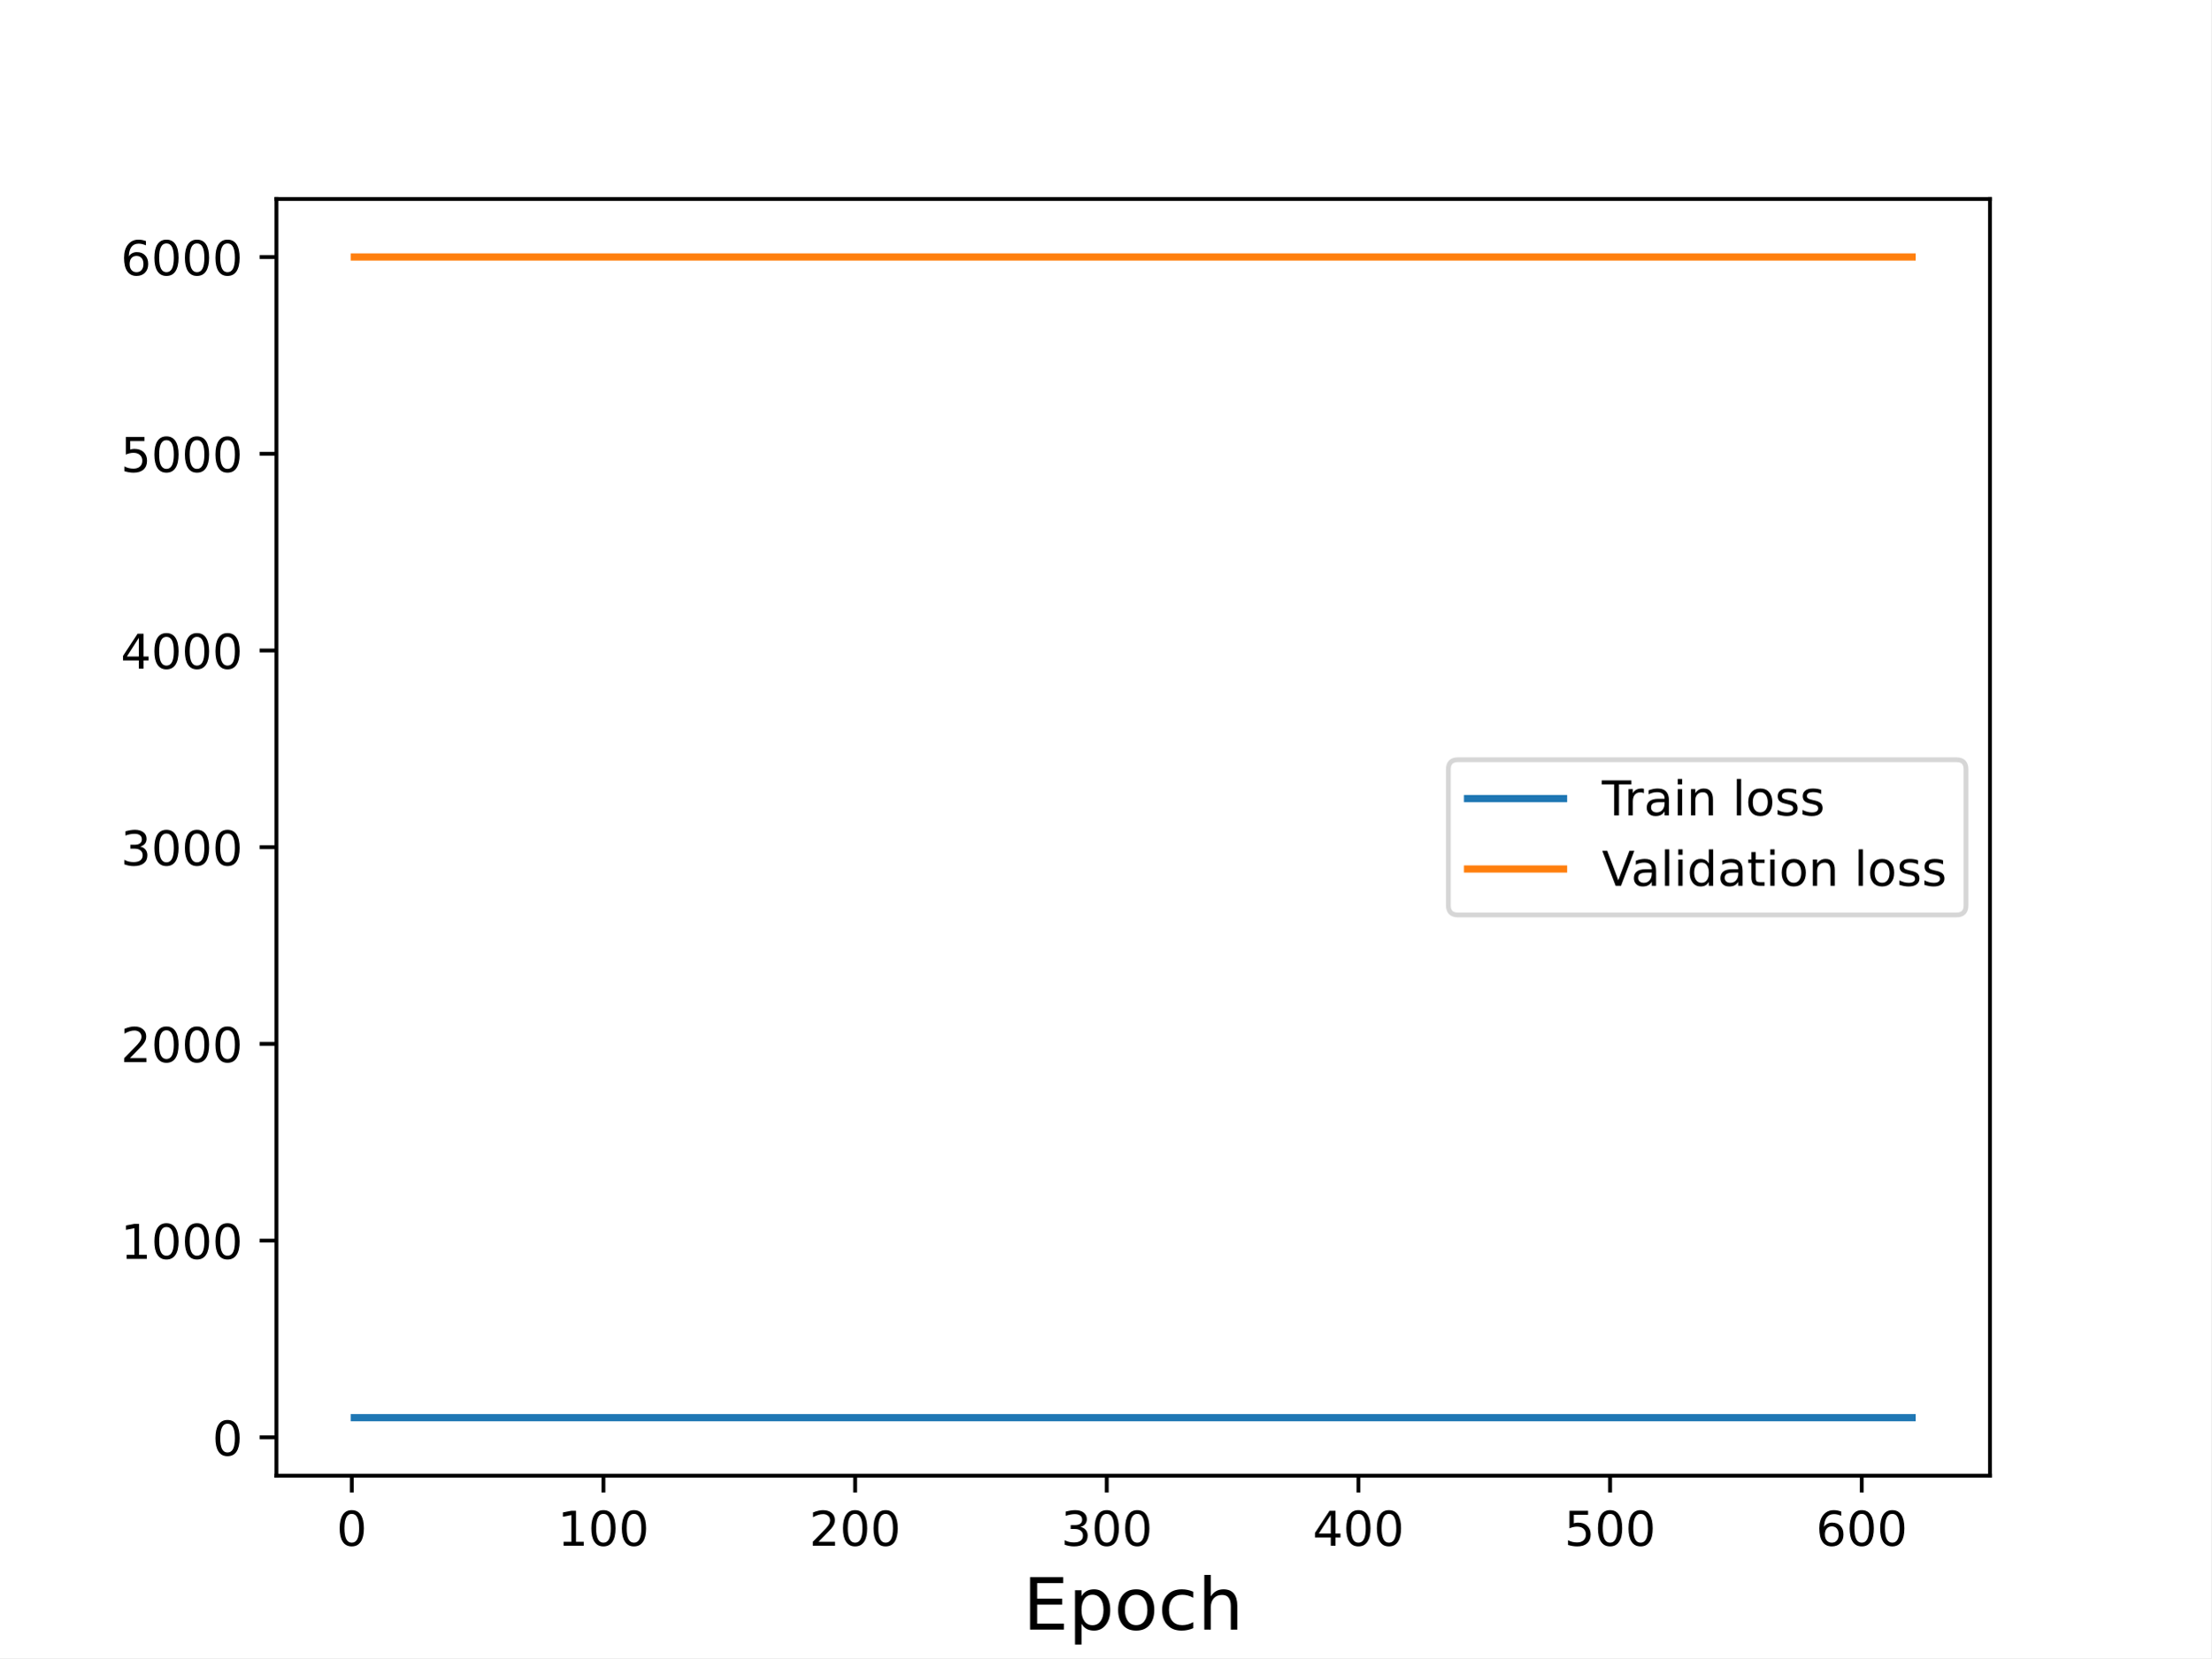
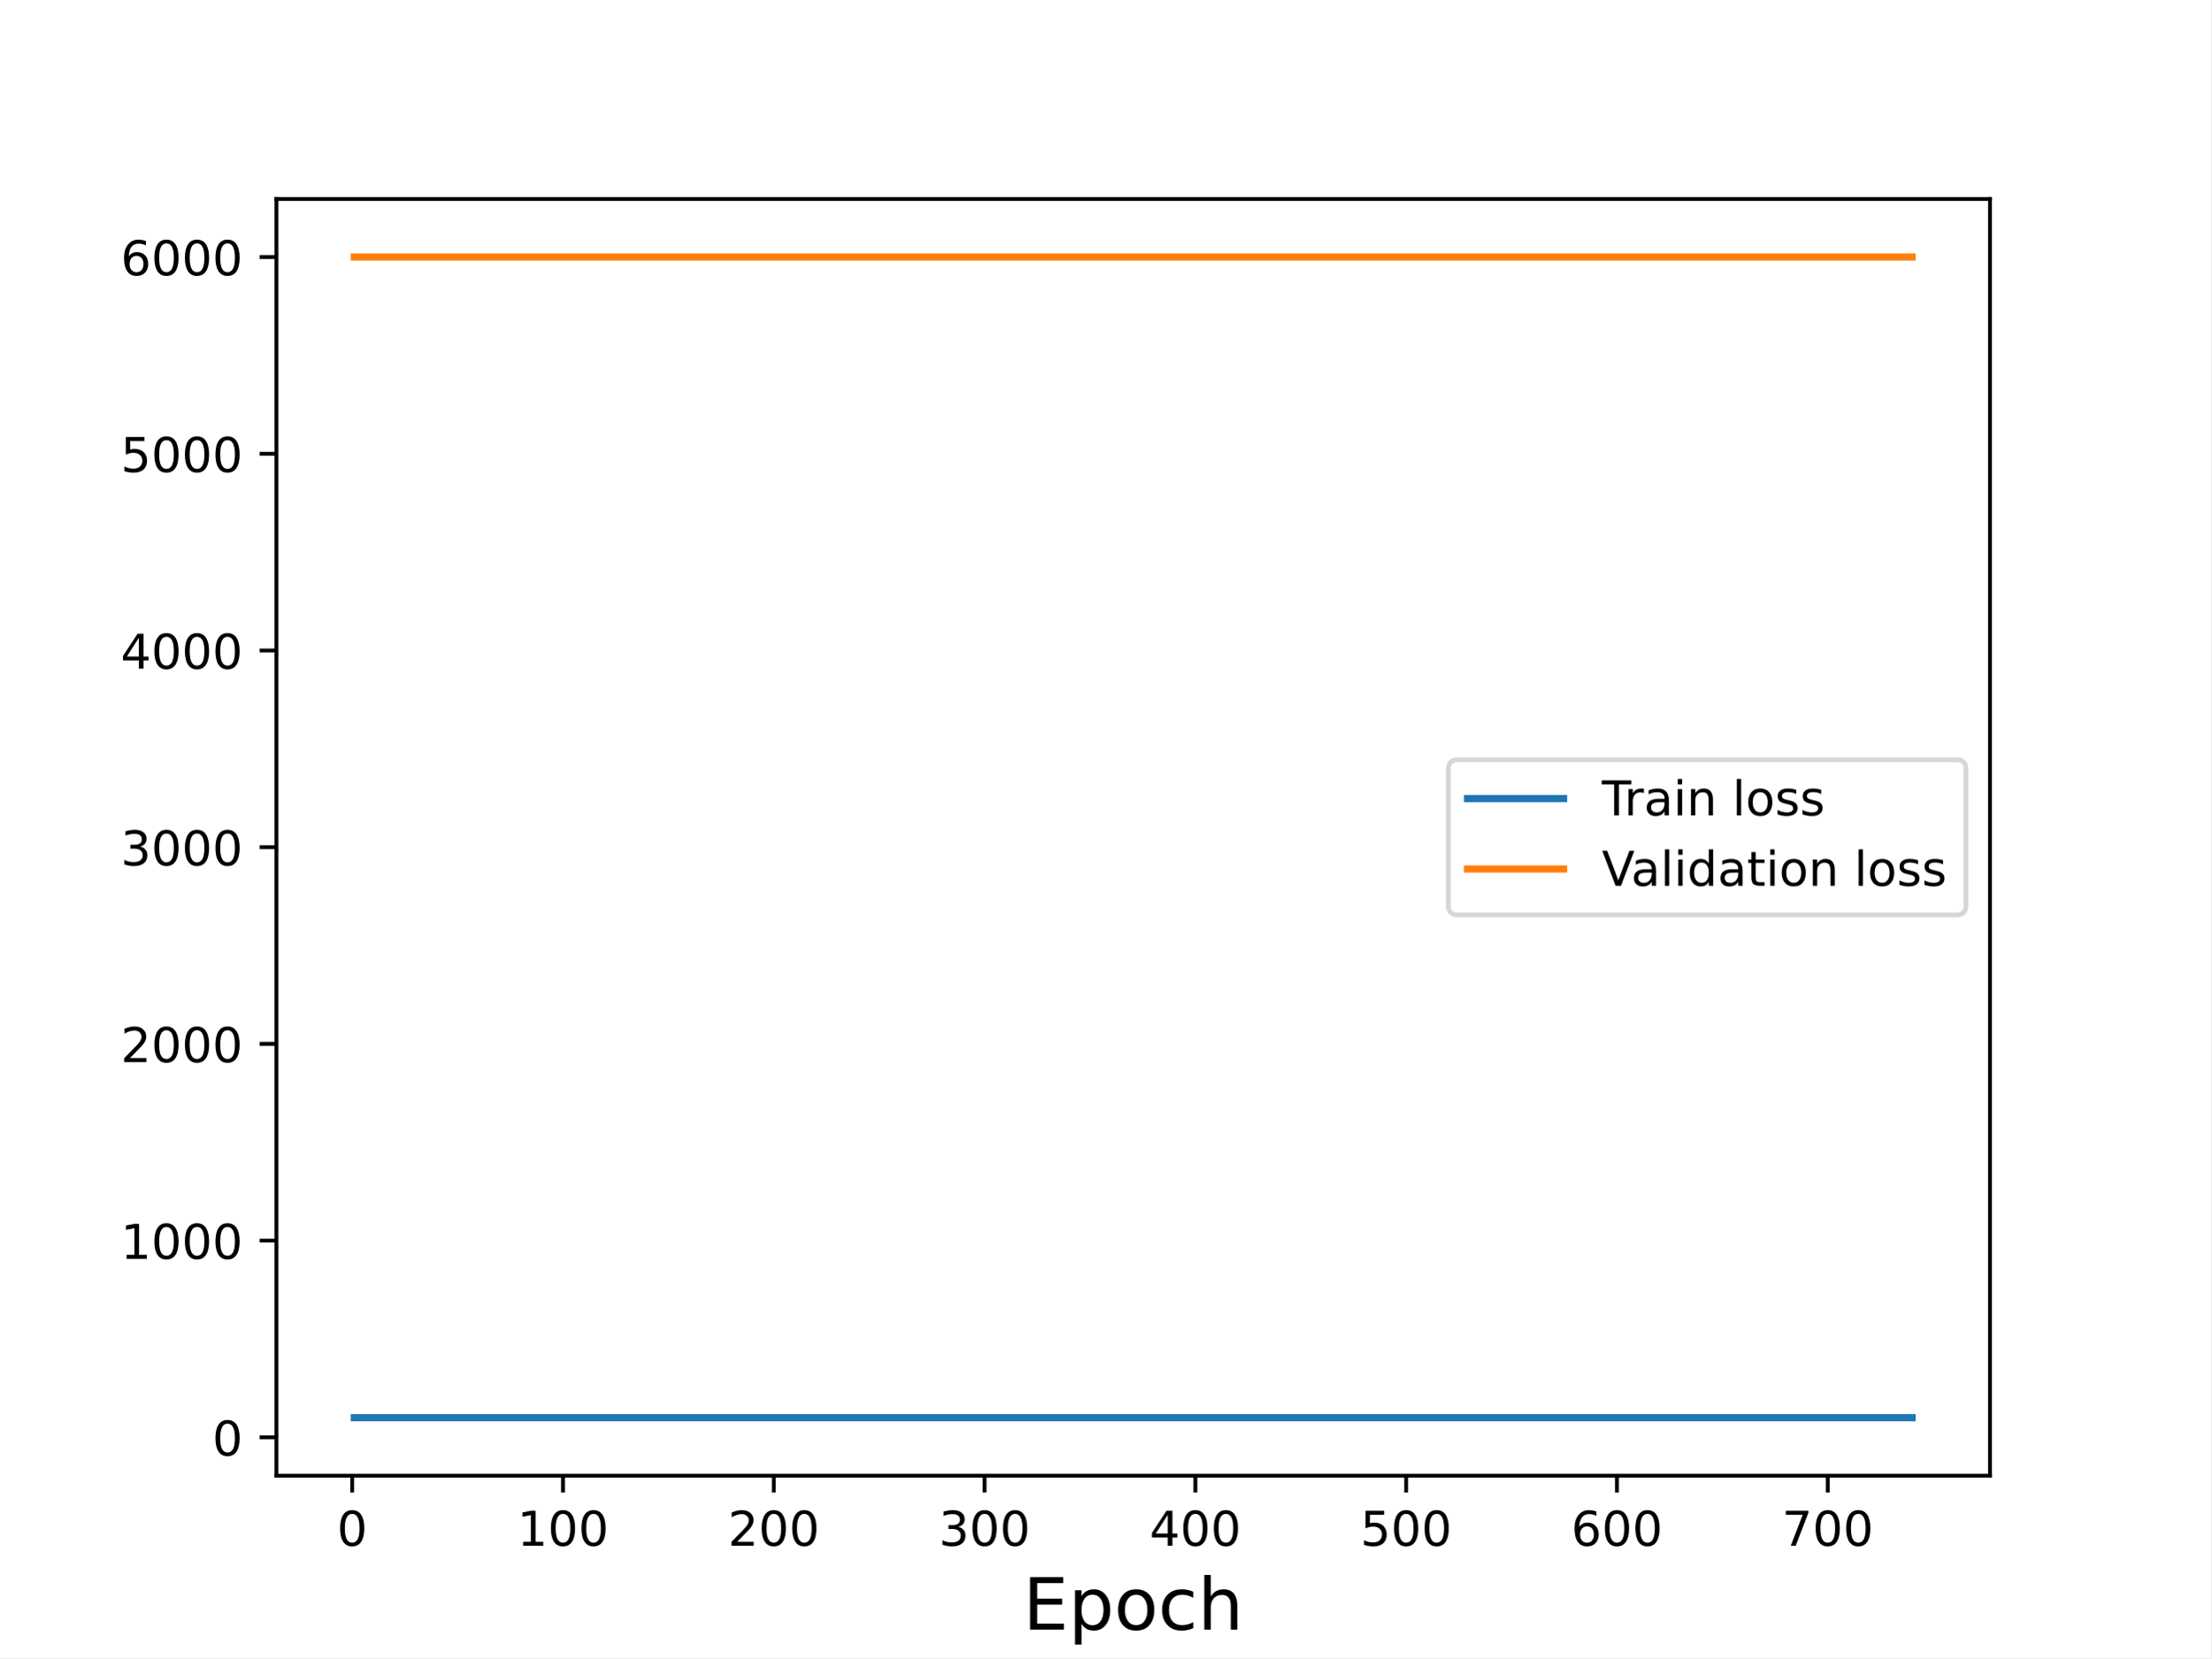
<svg xmlns="http://www.w3.org/2000/svg" xmlns:xlink="http://www.w3.org/1999/xlink" height="345.6pt" version="1.1" viewBox="0 0 460.8 345.6" width="460.8pt">
  <defs>
    <style type="text/css">*{stroke-linecap:butt;stroke-linejoin:round;}</style>
  </defs>
  <g id="figure_1">
    <g id="patch_1">
      <path d="M 0 345.6  L 460.8 345.6  L 460.8 0  L 0 0  z " style="fill:#ffffff;" />
    </g>
    <g id="axes_1">
      <g id="patch_2">
        <path d="M 57.6 307.584  L 414.72 307.584  L 414.72 41.472  L 57.6 41.472  z " style="fill:#ffffff;" />
      </g>
      <g id="matplotlib.axis_1">
        <g id="xtick_1">
          <g id="line2d_1">
            <defs>
-               <path d="M 0 0  L 0 3.5  " id="m249cbaf9bd" style="stroke:#000000;stroke-width:0.8;" />
-             </defs>
-             <g>
-               <use style="stroke:#000000;stroke-width:0.8;" x="73.308" xlink:href="#m249cbaf9bd" y="307.584" />
+               <path d="M 0 0  L 0 3.5  " id="m21e721d5ec" style="stroke:#000000;stroke-width:0.8;" />
+             </defs>
+             <g>
+               <use style="stroke:#000000;stroke-width:0.8;" x="73.393" xlink:href="#m21e721d5ec" y="307.584" />
            </g>
          </g>
          <g id="text_1">
-             <g transform="translate(70.12699 322.1824)scale(0.1 -0.1)">
+             <g transform="translate(70.21216 322.1824)scale(0.1 -0.1)">
              <defs>
                <path d="M 2034 4250  Q 1547 4250 1301 3770  Q 1056 3291 1056 2328  Q 1056 1369 1301 889  Q 1547 409 2034 409  Q 2525 409 2770 889  Q 3016 1369 3016 2328  Q 3016 3291 2770 3770  Q 2525 4250 2034 4250  z M 2034 4750  Q 2819 4750 3233 4129  Q 3647 3509 3647 2328  Q 3647 1150 3233 529  Q 2819 -91 2034 -91  Q 1250 -91 836 529  Q 422 1150 422 2328  Q 422 3509 836 4129  Q 1250 4750 2034 4750  z " id="DejaVuSans-30" transform="scale(0.015625)" />
              </defs>
              <use xlink:href="#DejaVuSans-30" />
            </g>
          </g>
        </g>
        <g id="xtick_2">
          <g id="line2d_2">
            <g>
-               <use style="stroke:#000000;stroke-width:0.8;" x="125.756" xlink:href="#m249cbaf9bd" y="307.584" />
+               <use style="stroke:#000000;stroke-width:0.8;" x="117.325" xlink:href="#m21e721d5ec" y="307.584" />
            </g>
          </g>
          <g id="text_2">
-             <g transform="translate(116.2127 322.1824)scale(0.1 -0.1)">
+             <g transform="translate(107.7813 322.1824)scale(0.1 -0.1)">
              <defs>
                <path d="M 794 531  L 1825 531  L 1825 4091  L 703 3866  L 703 4441  L 1819 4666  L 2450 4666  L 2450 531  L 3481 531  L 3481 0  L 794 0  L 794 531  z " id="DejaVuSans-31" transform="scale(0.015625)" />
              </defs>
              <use xlink:href="#DejaVuSans-31" />
              <use x="63.623" xlink:href="#DejaVuSans-30" />
              <use x="127.246" xlink:href="#DejaVuSans-30" />
            </g>
          </g>
        </g>
        <g id="xtick_3">
          <g id="line2d_3">
            <g>
-               <use style="stroke:#000000;stroke-width:0.8;" x="178.205" xlink:href="#m249cbaf9bd" y="307.584" />
+               <use style="stroke:#000000;stroke-width:0.8;" x="161.257" xlink:href="#m21e721d5ec" y="307.584" />
            </g>
          </g>
          <g id="text_3">
-             <g transform="translate(168.661 322.1824)scale(0.1 -0.1)">
+             <g transform="translate(151.7129 322.1824)scale(0.1 -0.1)">
              <defs>
                <path d="M 1228 531  L 3431 531  L 3431 0  L 469 0  L 469 531  Q 828 903 1448 1529  Q 2069 2156 2228 2338  Q 2531 2678 2651 2914  Q 2772 3150 2772 3378  Q 2772 3750 2511 3984  Q 2250 4219 1831 4219  Q 1534 4219 1204 4116  Q 875 4013 500 3803  L 500 4441  Q 881 4594 1212 4672  Q 1544 4750 1819 4750  Q 2544 4750 2975 4387  Q 3406 4025 3406 3419  Q 3406 3131 3298 2873  Q 3191 2616 2906 2266  Q 2828 2175 2409 1742  Q 1991 1309 1228 531  z " id="DejaVuSans-32" transform="scale(0.015625)" />
              </defs>
              <use xlink:href="#DejaVuSans-32" />
              <use x="63.623" xlink:href="#DejaVuSans-30" />
              <use x="127.246" xlink:href="#DejaVuSans-30" />
            </g>
          </g>
        </g>
        <g id="xtick_4">
          <g id="line2d_4">
            <g>
-               <use style="stroke:#000000;stroke-width:0.8;" x="230.653" xlink:href="#m249cbaf9bd" y="307.584" />
+               <use style="stroke:#000000;stroke-width:0.8;" x="205.188" xlink:href="#m21e721d5ec" y="307.584" />
            </g>
          </g>
          <g id="text_4">
-             <g transform="translate(221.1092 322.1824)scale(0.1 -0.1)">
+             <g transform="translate(195.6445 322.1824)scale(0.1 -0.1)">
              <defs>
                <path d="M 2597 2516  Q 3050 2419 3304 2112  Q 3559 1806 3559 1356  Q 3559 666 3084 287  Q 2609 -91 1734 -91  Q 1441 -91 1130 -33  Q 819 25 488 141  L 488 750  Q 750 597 1062 519  Q 1375 441 1716 441  Q 2309 441 2620 675  Q 2931 909 2931 1356  Q 2931 1769 2642 2001  Q 2353 2234 1838 2234  L 1294 2234  L 1294 2753  L 1863 2753  Q 2328 2753 2575 2939  Q 2822 3125 2822 3475  Q 2822 3834 2567 4026  Q 2313 4219 1838 4219  Q 1578 4219 1281 4162  Q 984 4106 628 3988  L 628 4550  Q 988 4650 1302 4700  Q 1616 4750 1894 4750  Q 2613 4750 3031 4423  Q 3450 4097 3450 3541  Q 3450 3153 3228 2886  Q 3006 2619 2597 2516  z " id="DejaVuSans-33" transform="scale(0.015625)" />
              </defs>
              <use xlink:href="#DejaVuSans-33" />
              <use x="63.623" xlink:href="#DejaVuSans-30" />
              <use x="127.246" xlink:href="#DejaVuSans-30" />
            </g>
          </g>
        </g>
        <g id="xtick_5">
          <g id="line2d_5">
            <g>
-               <use style="stroke:#000000;stroke-width:0.8;" x="283.101" xlink:href="#m249cbaf9bd" y="307.584" />
+               <use style="stroke:#000000;stroke-width:0.8;" x="249.12" xlink:href="#m21e721d5ec" y="307.584" />
            </g>
          </g>
          <g id="text_5">
-             <g transform="translate(273.5574 322.1824)scale(0.1 -0.1)">
+             <g transform="translate(239.5761 322.1824)scale(0.1 -0.1)">
              <defs>
                <path d="M 2419 4116  L 825 1625  L 2419 1625  L 2419 4116  z M 2253 4666  L 3047 4666  L 3047 1625  L 3713 1625  L 3713 1100  L 3047 1100  L 3047 0  L 2419 0  L 2419 1100  L 313 1100  L 313 1709  L 2253 4666  z " id="DejaVuSans-34" transform="scale(0.015625)" />
              </defs>
              <use xlink:href="#DejaVuSans-34" />
              <use x="63.623" xlink:href="#DejaVuSans-30" />
              <use x="127.246" xlink:href="#DejaVuSans-30" />
            </g>
          </g>
        </g>
        <g id="xtick_6">
          <g id="line2d_6">
            <g>
-               <use style="stroke:#000000;stroke-width:0.8;" x="335.549" xlink:href="#m249cbaf9bd" y="307.584" />
+               <use style="stroke:#000000;stroke-width:0.8;" x="293.051" xlink:href="#m21e721d5ec" y="307.584" />
            </g>
          </g>
          <g id="text_6">
-             <g transform="translate(326.0056 322.1824)scale(0.1 -0.1)">
+             <g transform="translate(283.5077 322.1824)scale(0.1 -0.1)">
              <defs>
                <path d="M 691 4666  L 3169 4666  L 3169 4134  L 1269 4134  L 1269 2991  Q 1406 3038 1543 3061  Q 1681 3084 1819 3084  Q 2600 3084 3056 2656  Q 3513 2228 3513 1497  Q 3513 744 3044 326  Q 2575 -91 1722 -91  Q 1428 -91 1123 -41  Q 819 9 494 109  L 494 744  Q 775 591 1075 516  Q 1375 441 1709 441  Q 2250 441 2565 725  Q 2881 1009 2881 1497  Q 2881 1984 2565 2268  Q 2250 2553 1709 2553  Q 1456 2553 1204 2497  Q 953 2441 691 2322  L 691 4666  z " id="DejaVuSans-35" transform="scale(0.015625)" />
              </defs>
              <use xlink:href="#DejaVuSans-35" />
              <use x="63.623" xlink:href="#DejaVuSans-30" />
              <use x="127.246" xlink:href="#DejaVuSans-30" />
            </g>
          </g>
        </g>
        <g id="xtick_7">
          <g id="line2d_7">
            <g>
-               <use style="stroke:#000000;stroke-width:0.8;" x="387.998" xlink:href="#m249cbaf9bd" y="307.584" />
+               <use style="stroke:#000000;stroke-width:0.8;" x="336.983" xlink:href="#m21e721d5ec" y="307.584" />
            </g>
          </g>
          <g id="text_7">
-             <g transform="translate(378.4539 322.1824)scale(0.1 -0.1)">
+             <g transform="translate(327.4393 322.1824)scale(0.1 -0.1)">
              <defs>
                <path d="M 2113 2584  Q 1688 2584 1439 2293  Q 1191 2003 1191 1497  Q 1191 994 1439 701  Q 1688 409 2113 409  Q 2538 409 2786 701  Q 3034 994 3034 1497  Q 3034 2003 2786 2293  Q 2538 2584 2113 2584  z M 3366 4563  L 3366 3988  Q 3128 4100 2886 4159  Q 2644 4219 2406 4219  Q 1781 4219 1451 3797  Q 1122 3375 1075 2522  Q 1259 2794 1537 2939  Q 1816 3084 2150 3084  Q 2853 3084 3261 2657  Q 3669 2231 3669 1497  Q 3669 778 3244 343  Q 2819 -91 2113 -91  Q 1303 -91 875 529  Q 447 1150 447 2328  Q 447 3434 972 4092  Q 1497 4750 2381 4750  Q 2619 4750 2861 4703  Q 3103 4656 3366 4563  z " id="DejaVuSans-36" transform="scale(0.015625)" />
              </defs>
              <use xlink:href="#DejaVuSans-36" />
              <use x="63.623" xlink:href="#DejaVuSans-30" />
              <use x="127.246" xlink:href="#DejaVuSans-30" />
            </g>
          </g>
        </g>
-         <g id="text_8">
+         <g id="xtick_8">
+           <g id="line2d_8">
+             <g>
+               <use style="stroke:#000000;stroke-width:0.8;" x="380.915" xlink:href="#m21e721d5ec" y="307.584" />
+             </g>
+           </g>
+           <g id="text_8">
+             <g transform="translate(371.3709 322.1824)scale(0.1 -0.1)">
+               <defs>
+                 <path d="M 525 4666  L 3525 4666  L 3525 4397  L 1831 0  L 1172 0  L 2766 4134  L 525 4134  L 525 4666  z " id="DejaVuSans-37" transform="scale(0.015625)" />
+               </defs>
+               <use xlink:href="#DejaVuSans-37" />
+               <use x="63.623" xlink:href="#DejaVuSans-30" />
+               <use x="127.246" xlink:href="#DejaVuSans-30" />
+             </g>
+           </g>
+         </g>
+         <g id="text_9">
          <g transform="translate(213.1936 339.6598)scale(0.15 -0.15)">
            <defs>
              <path d="M 628 4666  L 3578 4666  L 3578 4134  L 1259 4134  L 1259 2753  L 3481 2753  L 3481 2222  L 1259 2222  L 1259 531  L 3634 531  L 3634 0  L 628 0  L 628 4666  z " id="DejaVuSans-45" transform="scale(0.015625)" />
              <path d="M 1159 525  L 1159 -1331  L 581 -1331  L 581 3500  L 1159 3500  L 1159 2969  Q 1341 3281 1617 3432  Q 1894 3584 2278 3584  Q 2916 3584 3314 3078  Q 3713 2572 3713 1747  Q 3713 922 3314 415  Q 2916 -91 2278 -91  Q 1894 -91 1617 61  Q 1341 213 1159 525  z M 3116 1747  Q 3116 2381 2855 2742  Q 2594 3103 2138 3103  Q 1681 3103 1420 2742  Q 1159 2381 1159 1747  Q 1159 1113 1420 752  Q 1681 391 2138 391  Q 2594 391 2855 752  Q 3116 1113 3116 1747  z " id="DejaVuSans-70" transform="scale(0.015625)" />
              <path d="M 1959 3097  Q 1497 3097 1228 2736  Q 959 2375 959 1747  Q 959 1119 1226 758  Q 1494 397 1959 397  Q 2419 397 2687 759  Q 2956 1122 2956 1747  Q 2956 2369 2687 2733  Q 2419 3097 1959 3097  z M 1959 3584  Q 2709 3584 3137 3096  Q 3566 2609 3566 1747  Q 3566 888 3137 398  Q 2709 -91 1959 -91  Q 1206 -91 779 398  Q 353 888 353 1747  Q 353 2609 779 3096  Q 1206 3584 1959 3584  z " id="DejaVuSans-6f" transform="scale(0.015625)" />
              <path d="M 3122 3366  L 3122 2828  Q 2878 2963 2633 3030  Q 2388 3097 2138 3097  Q 1578 3097 1268 2742  Q 959 2388 959 1747  Q 959 1106 1268 751  Q 1578 397 2138 397  Q 2388 397 2633 464  Q 2878 531 3122 666  L 3122 134  Q 2881 22 2623 -34  Q 2366 -91 2075 -91  Q 1284 -91 818 406  Q 353 903 353 1747  Q 353 2603 823 3093  Q 1294 3584 2113 3584  Q 2378 3584 2631 3529  Q 2884 3475 3122 3366  z " id="DejaVuSans-63" transform="scale(0.015625)" />
              <path d="M 3513 2113  L 3513 0  L 2938 0  L 2938 2094  Q 2938 2591 2744 2837  Q 2550 3084 2163 3084  Q 1697 3084 1428 2787  Q 1159 2491 1159 1978  L 1159 0  L 581 0  L 581 4863  L 1159 4863  L 1159 2956  Q 1366 3272 1645 3428  Q 1925 3584 2291 3584  Q 2894 3584 3203 3211  Q 3513 2838 3513 2113  z " id="DejaVuSans-68" transform="scale(0.015625)" />
            </defs>
            <use xlink:href="#DejaVuSans-45" />
            <use x="63.184" xlink:href="#DejaVuSans-70" />
            <use x="126.66" xlink:href="#DejaVuSans-6f" />
            <use x="187.842" xlink:href="#DejaVuSans-63" />
            <use x="242.822" xlink:href="#DejaVuSans-68" />
          </g>
        </g>
      </g>
      <g id="matplotlib.axis_2">
        <g id="ytick_1">
-           <g id="line2d_8">
-             <defs>
-               <path d="M 0 0  L -3.5 0  " id="mce1ac91ed1" style="stroke:#000000;stroke-width:0.8;" />
-             </defs>
-             <g>
-               <use style="stroke:#000000;stroke-width:0.8;" x="57.6" xlink:href="#mce1ac91ed1" y="299.588" />
-             </g>
-           </g>
-           <g id="text_9">
+           <g id="line2d_9">
+             <defs>
+               <path d="M 0 0  L -3.5 0  " id="mf06f1c65e5" style="stroke:#000000;stroke-width:0.8;" />
+             </defs>
+             <g>
+               <use style="stroke:#000000;stroke-width:0.8;" x="57.6" xlink:href="#mf06f1c65e5" y="299.588" />
+             </g>
+           </g>
+           <g id="text_10">
            <g transform="translate(44.2375 303.3876)scale(0.1 -0.1)">
              <use xlink:href="#DejaVuSans-30" />
            </g>
          </g>
        </g>
        <g id="ytick_2">
-           <g id="line2d_9">
-             <g>
-               <use style="stroke:#000000;stroke-width:0.8;" x="57.6" xlink:href="#mce1ac91ed1" y="258.585" />
-             </g>
-           </g>
-           <g id="text_10">
+           <g id="line2d_10">
+             <g>
+               <use style="stroke:#000000;stroke-width:0.8;" x="57.6" xlink:href="#mf06f1c65e5" y="258.585" />
+             </g>
+           </g>
+           <g id="text_11">
            <g transform="translate(25.15 262.3842)scale(0.1 -0.1)">
              <use xlink:href="#DejaVuSans-31" />
              <use x="63.623" xlink:href="#DejaVuSans-30" />
              <use x="127.246" xlink:href="#DejaVuSans-30" />
              <use x="190.869" xlink:href="#DejaVuSans-30" />
            </g>
          </g>
        </g>
        <g id="ytick_3">
-           <g id="line2d_10">
-             <g>
-               <use style="stroke:#000000;stroke-width:0.8;" x="57.6" xlink:href="#mce1ac91ed1" y="217.582" />
-             </g>
-           </g>
-           <g id="text_11">
+           <g id="line2d_11">
+             <g>
+               <use style="stroke:#000000;stroke-width:0.8;" x="57.6" xlink:href="#mf06f1c65e5" y="217.582" />
+             </g>
+           </g>
+           <g id="text_12">
            <g transform="translate(25.15 221.3808)scale(0.1 -0.1)">
              <use xlink:href="#DejaVuSans-32" />
              <use x="63.623" xlink:href="#DejaVuSans-30" />
              <use x="127.246" xlink:href="#DejaVuSans-30" />
              <use x="190.869" xlink:href="#DejaVuSans-30" />
            </g>
          </g>
        </g>
        <g id="ytick_4">
-           <g id="line2d_11">
-             <g>
-               <use style="stroke:#000000;stroke-width:0.8;" x="57.6" xlink:href="#mce1ac91ed1" y="176.578" />
-             </g>
-           </g>
-           <g id="text_12">
+           <g id="line2d_12">
+             <g>
+               <use style="stroke:#000000;stroke-width:0.8;" x="57.6" xlink:href="#mf06f1c65e5" y="176.578" />
+             </g>
+           </g>
+           <g id="text_13">
            <g transform="translate(25.15 180.3774)scale(0.1 -0.1)">
              <use xlink:href="#DejaVuSans-33" />
              <use x="63.623" xlink:href="#DejaVuSans-30" />
              <use x="127.246" xlink:href="#DejaVuSans-30" />
              <use x="190.869" xlink:href="#DejaVuSans-30" />
            </g>
          </g>
        </g>
        <g id="ytick_5">
-           <g id="line2d_12">
-             <g>
-               <use style="stroke:#000000;stroke-width:0.8;" x="57.6" xlink:href="#mce1ac91ed1" y="135.575" />
-             </g>
-           </g>
-           <g id="text_13">
+           <g id="line2d_13">
+             <g>
+               <use style="stroke:#000000;stroke-width:0.8;" x="57.6" xlink:href="#mf06f1c65e5" y="135.575" />
+             </g>
+           </g>
+           <g id="text_14">
            <g transform="translate(25.15 139.374)scale(0.1 -0.1)">
              <use xlink:href="#DejaVuSans-34" />
              <use x="63.623" xlink:href="#DejaVuSans-30" />
              <use x="127.246" xlink:href="#DejaVuSans-30" />
              <use x="190.869" xlink:href="#DejaVuSans-30" />
            </g>
          </g>
        </g>
        <g id="ytick_6">
-           <g id="line2d_13">
-             <g>
-               <use style="stroke:#000000;stroke-width:0.8;" x="57.6" xlink:href="#mce1ac91ed1" y="94.571" />
-             </g>
-           </g>
-           <g id="text_14">
+           <g id="line2d_14">
+             <g>
+               <use style="stroke:#000000;stroke-width:0.8;" x="57.6" xlink:href="#mf06f1c65e5" y="94.571" />
+             </g>
+           </g>
+           <g id="text_15">
            <g transform="translate(25.15 98.37061)scale(0.1 -0.1)">
              <use xlink:href="#DejaVuSans-35" />
              <use x="63.623" xlink:href="#DejaVuSans-30" />
              <use x="127.246" xlink:href="#DejaVuSans-30" />
              <use x="190.869" xlink:href="#DejaVuSans-30" />
            </g>
          </g>
        </g>
        <g id="ytick_7">
-           <g id="line2d_14">
-             <g>
-               <use style="stroke:#000000;stroke-width:0.8;" x="57.6" xlink:href="#mce1ac91ed1" y="53.568" />
-             </g>
-           </g>
-           <g id="text_15">
+           <g id="line2d_15">
+             <g>
+               <use style="stroke:#000000;stroke-width:0.8;" x="57.6" xlink:href="#mf06f1c65e5" y="53.568" />
+             </g>
+           </g>
+           <g id="text_16">
            <g transform="translate(25.15 57.36722)scale(0.1 -0.1)">
              <use xlink:href="#DejaVuSans-36" />
              <use x="63.623" xlink:href="#DejaVuSans-30" />
              <use x="127.246" xlink:href="#DejaVuSans-30" />
              <use x="190.869" xlink:href="#DejaVuSans-30" />
            </g>
          </g>
        </g>
      </g>
-       <g id="line2d_15">
-         <path clip-path="url(#pcc5a5391cf)" d="M 73.833 295.488  L 398.487 295.488  L 398.487 295.488  " style="fill:none;stroke:#1f77b4;stroke-linecap:square;stroke-width:1.5;" />
-       </g>
      <g id="line2d_16">
-         <path clip-path="url(#pcc5a5391cf)" d="M 73.833 53.568  L 398.487 53.568  L 398.487 53.568  " style="fill:none;stroke:#ff7f0e;stroke-linecap:square;stroke-width:1.5;" />
+         <path clip-path="url(#pa0f1bed00a)" d="M 73.833 295.488  L 398.487 295.488  L 398.487 295.488  " style="fill:none;stroke:#1f77b4;stroke-linecap:square;stroke-width:1.5;" />
+       </g>
+       <g id="line2d_17">
+         <path clip-path="url(#pa0f1bed00a)" d="M 73.833 53.568  L 398.487 53.568  L 398.487 53.568  " style="fill:none;stroke:#ff7f0e;stroke-linecap:square;stroke-width:1.5;" />
      </g>
      <g id="patch_3">
        <path d="M 57.6 307.584  L 57.6 41.472  " style="fill:none;stroke:#000000;stroke-linecap:square;stroke-linejoin:miter;stroke-width:0.8;" />
      </g>
      <g id="patch_4">
        <path d="M 414.72 307.584  L 414.72 41.472  " style="fill:none;stroke:#000000;stroke-linecap:square;stroke-linejoin:miter;stroke-width:0.8;" />
      </g>
      <g id="patch_5">
        <path d="M 57.6 307.584  L 414.72 307.584  " style="fill:none;stroke:#000000;stroke-linecap:square;stroke-linejoin:miter;stroke-width:0.8;" />
      </g>
      <g id="patch_6">
        <path d="M 57.6 41.472  L 414.72 41.472  " style="fill:none;stroke:#000000;stroke-linecap:square;stroke-linejoin:miter;stroke-width:0.8;" />
      </g>
      <g id="legend_1">
        <g id="patch_7">
          <path d="M 303.845 190.706  L 407.72 190.706  Q 409.72 190.706 409.72 188.706  L 409.72 160.35  Q 409.72 158.35 407.72 158.35  L 303.845 158.35  Q 301.845 158.35 301.845 160.35  L 301.845 188.706  Q 301.845 190.706 303.845 190.706  z " style="fill:#ffffff;opacity:0.8;stroke:#cccccc;stroke-linejoin:miter;" />
        </g>
-         <g id="line2d_17">
+         <g id="line2d_18">
          <path d="M 305.845 166.448  L 325.845 166.448  " style="fill:none;stroke:#1f77b4;stroke-linecap:square;stroke-width:1.5;" />
        </g>
-         <g id="line2d_18" />
-         <g id="text_16">
+         <g id="line2d_19" />
+         <g id="text_17">
          <g transform="translate(333.845 169.9483)scale(0.1 -0.1)">
            <defs>
              <path d="M -19 4666  L 3928 4666  L 3928 4134  L 2272 4134  L 2272 0  L 1638 0  L 1638 4134  L -19 4134  L -19 4666  z " id="DejaVuSans-54" transform="scale(0.015625)" />
              <path d="M 2631 2963  Q 2534 3019 2420 3045  Q 2306 3072 2169 3072  Q 1681 3072 1420 2755  Q 1159 2438 1159 1844  L 1159 0  L 581 0  L 581 3500  L 1159 3500  L 1159 2956  Q 1341 3275 1631 3429  Q 1922 3584 2338 3584  Q 2397 3584 2469 3576  Q 2541 3569 2628 3553  L 2631 2963  z " id="DejaVuSans-72" transform="scale(0.015625)" />
              <path d="M 2194 1759  Q 1497 1759 1228 1600  Q 959 1441 959 1056  Q 959 750 1161 570  Q 1363 391 1709 391  Q 2188 391 2477 730  Q 2766 1069 2766 1631  L 2766 1759  L 2194 1759  z M 3341 1997  L 3341 0  L 2766 0  L 2766 531  Q 2569 213 2275 61  Q 1981 -91 1556 -91  Q 1019 -91 701 211  Q 384 513 384 1019  Q 384 1609 779 1909  Q 1175 2209 1959 2209  L 2766 2209  L 2766 2266  Q 2766 2663 2505 2880  Q 2244 3097 1772 3097  Q 1472 3097 1187 3025  Q 903 2953 641 2809  L 641 3341  Q 956 3463 1253 3523  Q 1550 3584 1831 3584  Q 2591 3584 2966 3190  Q 3341 2797 3341 1997  z " id="DejaVuSans-61" transform="scale(0.015625)" />
              <path d="M 603 3500  L 1178 3500  L 1178 0  L 603 0  L 603 3500  z M 603 4863  L 1178 4863  L 1178 4134  L 603 4134  L 603 4863  z " id="DejaVuSans-69" transform="scale(0.015625)" />
              <path d="M 3513 2113  L 3513 0  L 2938 0  L 2938 2094  Q 2938 2591 2744 2837  Q 2550 3084 2163 3084  Q 1697 3084 1428 2787  Q 1159 2491 1159 1978  L 1159 0  L 581 0  L 581 3500  L 1159 3500  L 1159 2956  Q 1366 3272 1645 3428  Q 1925 3584 2291 3584  Q 2894 3584 3203 3211  Q 3513 2838 3513 2113  z " id="DejaVuSans-6e" transform="scale(0.015625)" />
              <path id="DejaVuSans-20" transform="scale(0.015625)" />
              <path d="M 603 4863  L 1178 4863  L 1178 0  L 603 0  L 603 4863  z " id="DejaVuSans-6c" transform="scale(0.015625)" />
              <path d="M 2834 3397  L 2834 2853  Q 2591 2978 2328 3040  Q 2066 3103 1784 3103  Q 1356 3103 1142 2972  Q 928 2841 928 2578  Q 928 2378 1081 2264  Q 1234 2150 1697 2047  L 1894 2003  Q 2506 1872 2764 1633  Q 3022 1394 3022 966  Q 3022 478 2636 193  Q 2250 -91 1575 -91  Q 1294 -91 989 -36  Q 684 19 347 128  L 347 722  Q 666 556 975 473  Q 1284 391 1588 391  Q 1994 391 2212 530  Q 2431 669 2431 922  Q 2431 1156 2273 1281  Q 2116 1406 1581 1522  L 1381 1569  Q 847 1681 609 1914  Q 372 2147 372 2553  Q 372 3047 722 3315  Q 1072 3584 1716 3584  Q 2034 3584 2315 3537  Q 2597 3491 2834 3397  z " id="DejaVuSans-73" transform="scale(0.015625)" />
            </defs>
            <use xlink:href="#DejaVuSans-54" />
            <use x="46.334" xlink:href="#DejaVuSans-72" />
            <use x="87.447" xlink:href="#DejaVuSans-61" />
            <use x="148.727" xlink:href="#DejaVuSans-69" />
            <use x="176.51" xlink:href="#DejaVuSans-6e" />
            <use x="239.889" xlink:href="#DejaVuSans-20" />
            <use x="271.676" xlink:href="#DejaVuSans-6c" />
            <use x="299.459" xlink:href="#DejaVuSans-6f" />
            <use x="360.641" xlink:href="#DejaVuSans-73" />
            <use x="412.74" xlink:href="#DejaVuSans-73" />
          </g>
        </g>
-         <g id="line2d_19">
+         <g id="line2d_20">
          <path d="M 305.845 181.126  L 325.845 181.126  " style="fill:none;stroke:#ff7f0e;stroke-linecap:square;stroke-width:1.5;" />
        </g>
-         <g id="line2d_20" />
-         <g id="text_17">
+         <g id="line2d_21" />
+         <g id="text_18">
          <g transform="translate(333.845 184.6264)scale(0.1 -0.1)">
            <defs>
              <path d="M 1831 0  L 50 4666  L 709 4666  L 2188 738  L 3669 4666  L 4325 4666  L 2547 0  L 1831 0  z " id="DejaVuSans-56" transform="scale(0.015625)" />
              <path d="M 2906 2969  L 2906 4863  L 3481 4863  L 3481 0  L 2906 0  L 2906 525  Q 2725 213 2448 61  Q 2172 -91 1784 -91  Q 1150 -91 751 415  Q 353 922 353 1747  Q 353 2572 751 3078  Q 1150 3584 1784 3584  Q 2172 3584 2448 3432  Q 2725 3281 2906 2969  z M 947 1747  Q 947 1113 1208 752  Q 1469 391 1925 391  Q 2381 391 2643 752  Q 2906 1113 2906 1747  Q 2906 2381 2643 2742  Q 2381 3103 1925 3103  Q 1469 3103 1208 2742  Q 947 2381 947 1747  z " id="DejaVuSans-64" transform="scale(0.015625)" />
              <path d="M 1172 4494  L 1172 3500  L 2356 3500  L 2356 3053  L 1172 3053  L 1172 1153  Q 1172 725 1289 603  Q 1406 481 1766 481  L 2356 481  L 2356 0  L 1766 0  Q 1100 0 847 248  Q 594 497 594 1153  L 594 3053  L 172 3053  L 172 3500  L 594 3500  L 594 4494  L 1172 4494  z " id="DejaVuSans-74" transform="scale(0.015625)" />
            </defs>
            <use xlink:href="#DejaVuSans-56" />
            <use x="60.658" xlink:href="#DejaVuSans-61" />
            <use x="121.938" xlink:href="#DejaVuSans-6c" />
            <use x="149.721" xlink:href="#DejaVuSans-69" />
            <use x="177.504" xlink:href="#DejaVuSans-64" />
            <use x="240.98" xlink:href="#DejaVuSans-61" />
            <use x="302.26" xlink:href="#DejaVuSans-74" />
            <use x="341.469" xlink:href="#DejaVuSans-69" />
            <use x="369.252" xlink:href="#DejaVuSans-6f" />
            <use x="430.434" xlink:href="#DejaVuSans-6e" />
            <use x="493.812" xlink:href="#DejaVuSans-20" />
            <use x="525.6" xlink:href="#DejaVuSans-6c" />
            <use x="553.383" xlink:href="#DejaVuSans-6f" />
            <use x="614.564" xlink:href="#DejaVuSans-73" />
            <use x="666.664" xlink:href="#DejaVuSans-73" />
          </g>
        </g>
      </g>
    </g>
  </g>
  <defs>
-     <clipPath id="pcc5a5391cf">
+     <clipPath id="pa0f1bed00a">
      <rect height="266.112" width="357.12" x="57.6" y="41.472" />
    </clipPath>
  </defs>
</svg>
